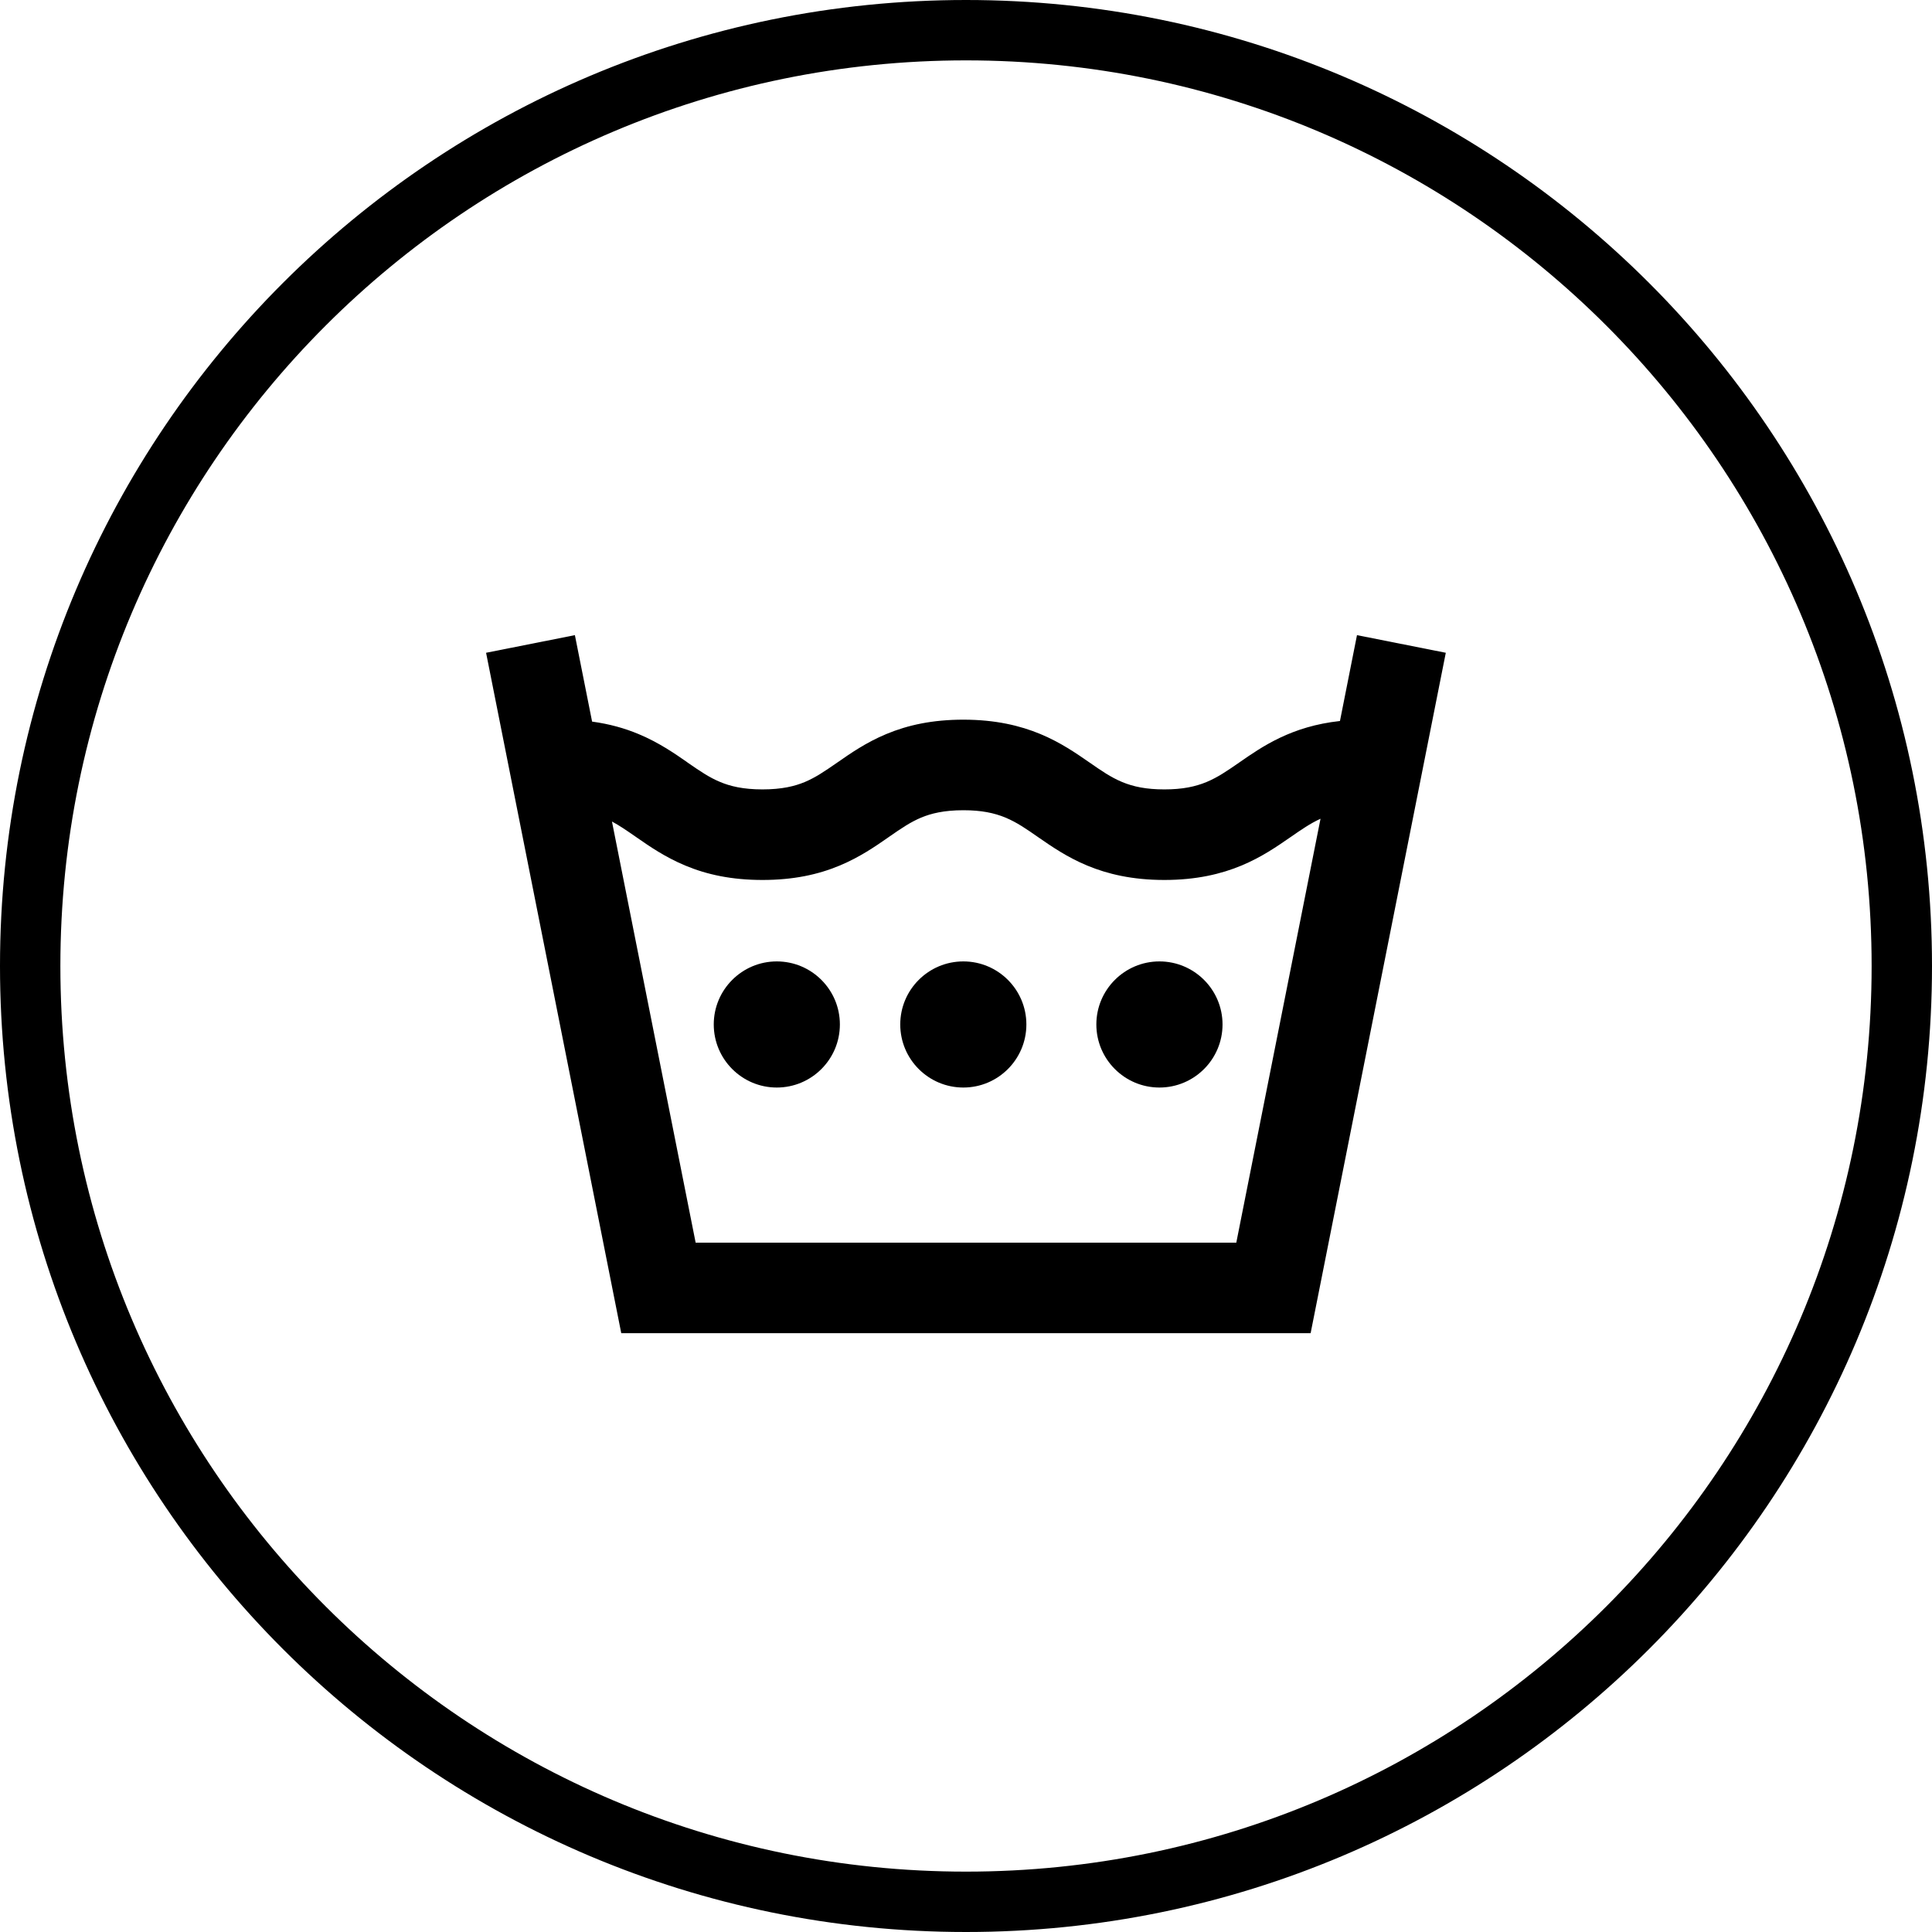
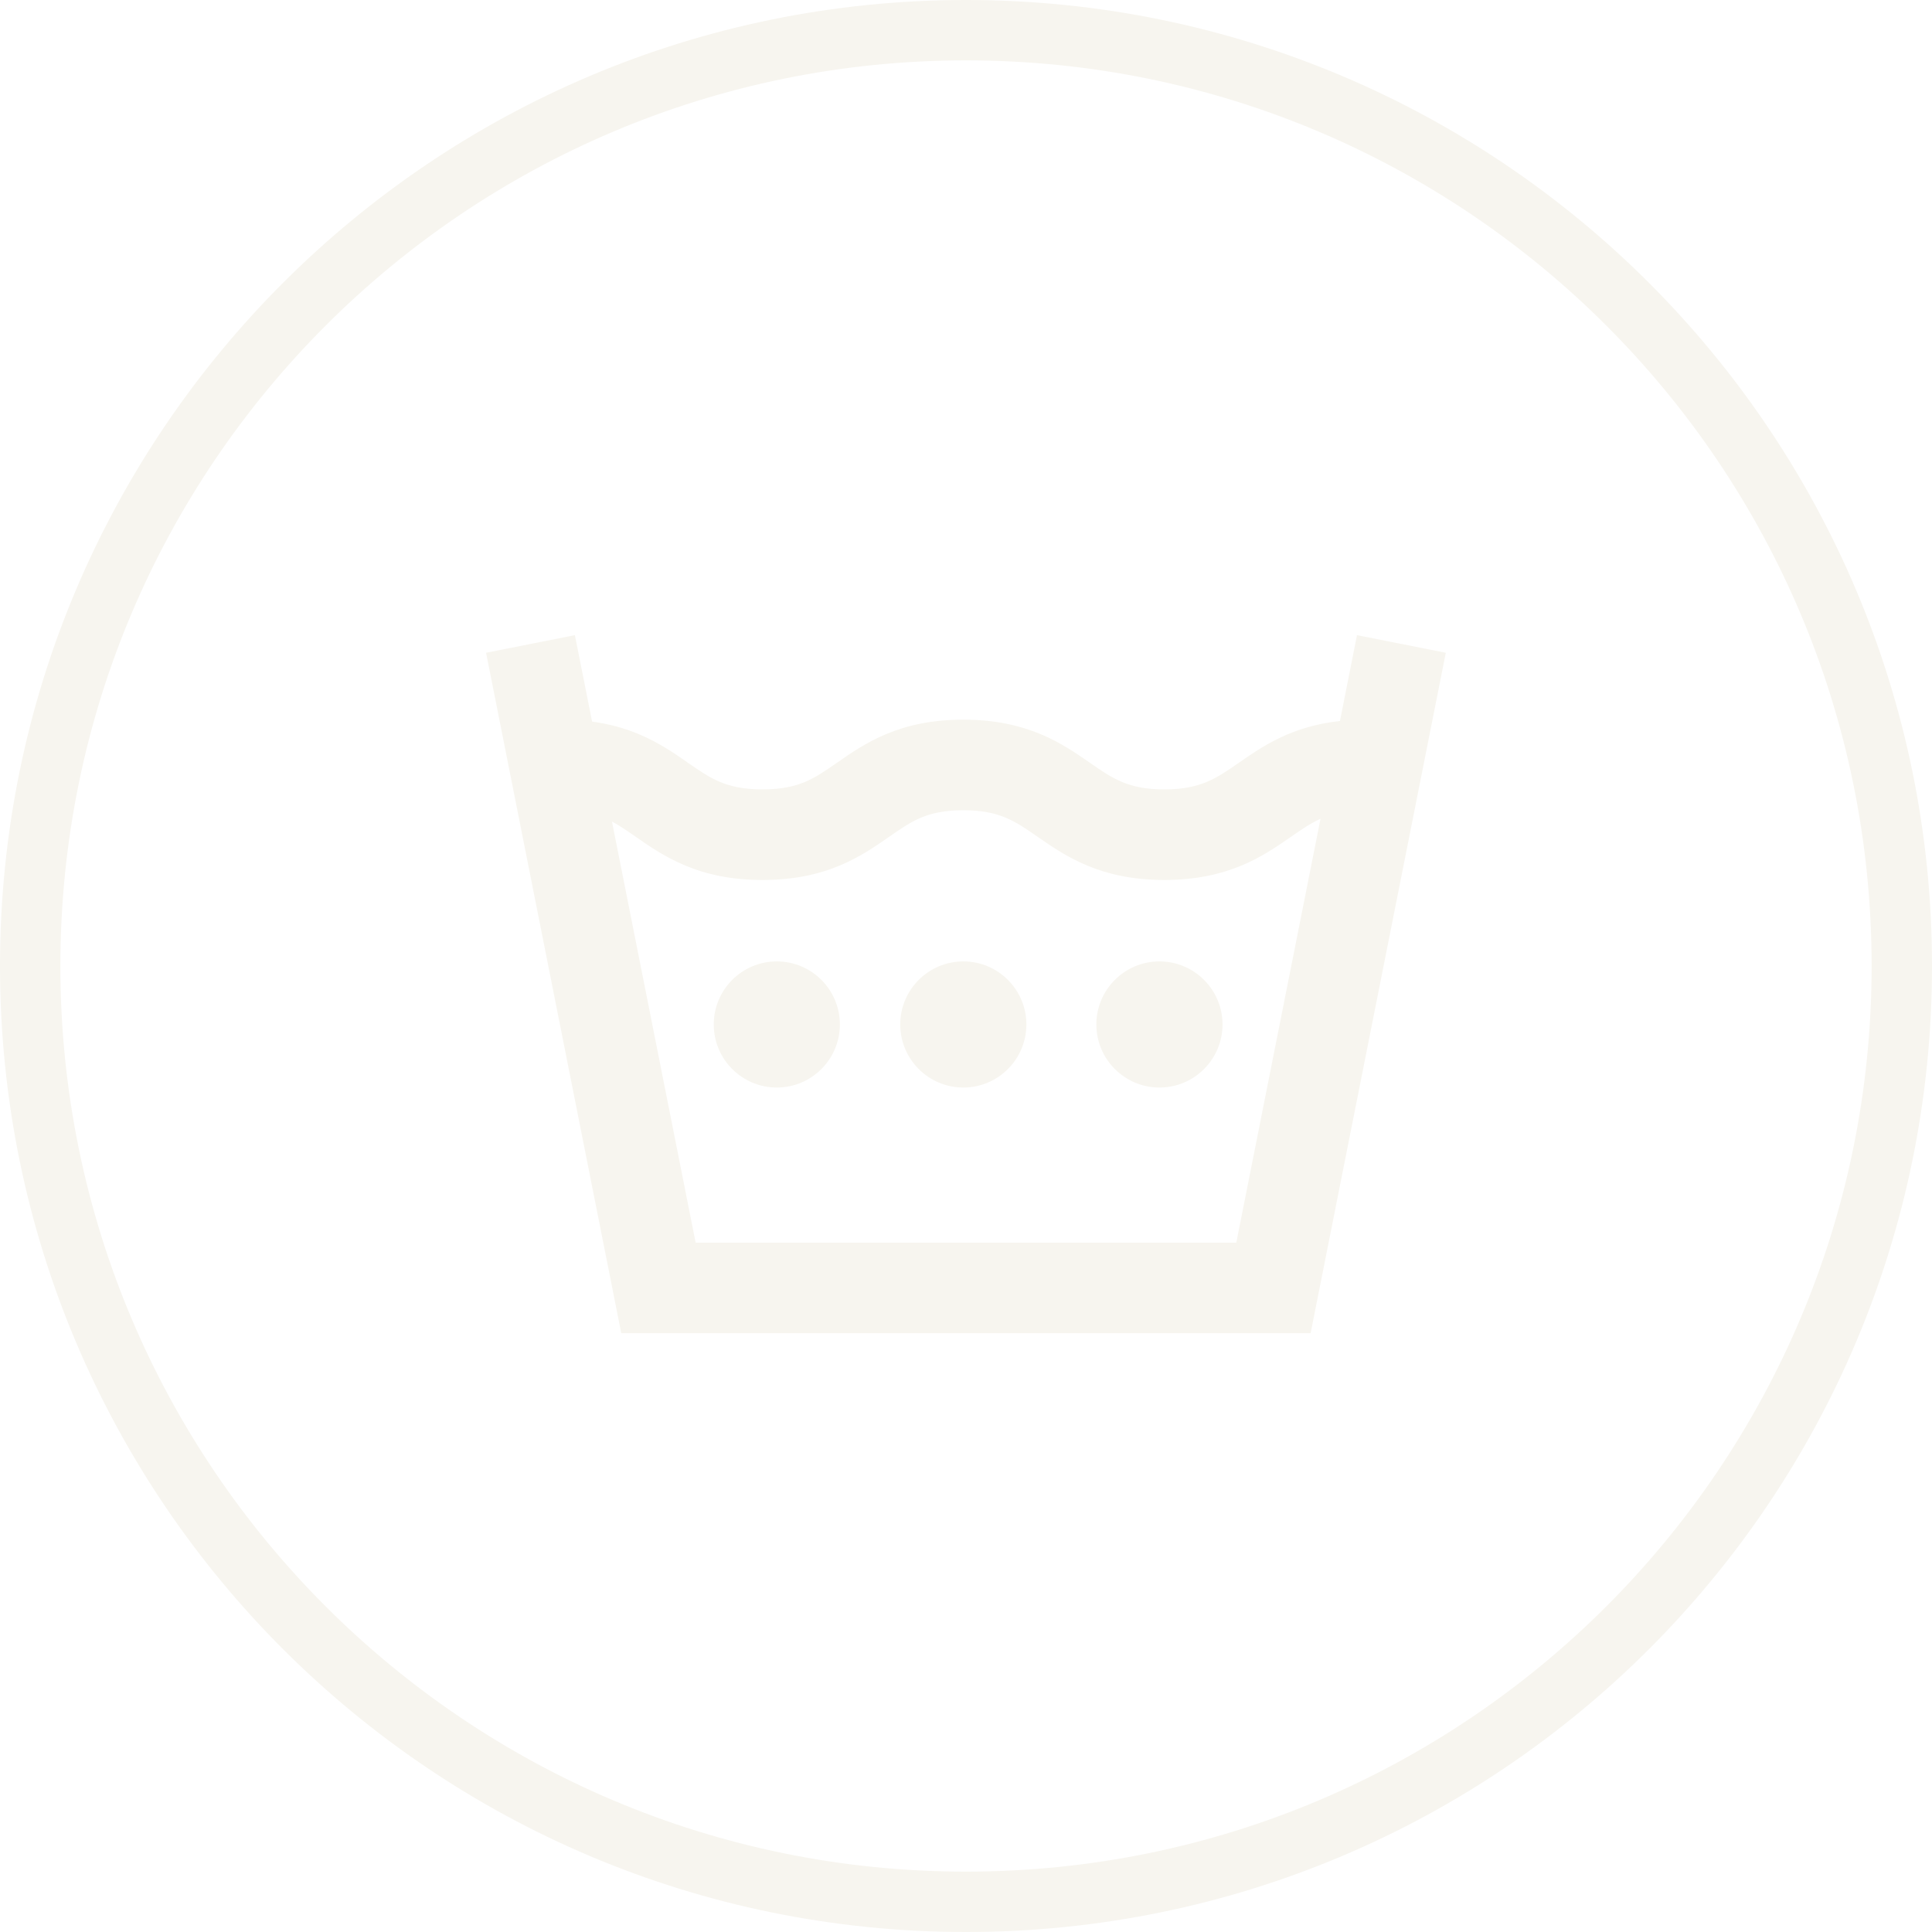
<svg xmlns="http://www.w3.org/2000/svg" width="32" height="32" viewBox="0 0 32 32" fill="none">
-   <circle cx="16" cy="16" r="15.5" stroke="black" />
-   <path d="M19.204 18.013C19.78 18.013 20.249 17.545 20.249 16.968C20.249 16.392 19.78 15.924 19.204 15.924C18.628 15.924 18.159 16.392 18.159 16.968C18.159 17.545 18.628 18.013 19.204 18.013Z" fill="black" />
-   <path d="M17 16.968C17 17.545 16.532 18.013 15.956 18.013C15.379 18.013 14.911 17.545 14.911 16.968C14.911 16.392 15.379 15.924 15.956 15.924C16.532 15.924 17 16.392 17 16.968Z" fill="black" />
-   <path d="M12.866 18.013C13.443 18.013 13.911 17.545 13.911 16.968C13.911 16.392 13.443 15.924 12.866 15.924C12.29 15.924 11.822 16.392 11.822 16.968C11.822 17.545 12.29 18.013 12.866 18.013Z" fill="black" />
-   <path fill-rule="evenodd" clip-rule="evenodd" d="M9.522 10.52L9.807 11.952C10.094 11.991 10.346 12.062 10.576 12.158C10.91 12.297 11.174 12.48 11.374 12.619L11.391 12.632C11.605 12.78 11.752 12.879 11.928 12.952C12.092 13.021 12.306 13.075 12.629 13.075C12.952 13.075 13.166 13.021 13.329 12.953C13.505 12.879 13.652 12.78 13.865 12.632L13.883 12.62C14.082 12.481 14.346 12.297 14.68 12.158C15.036 12.009 15.446 11.92 15.956 11.92C17.022 11.92 17.596 12.318 18.048 12.631C18.429 12.896 18.688 13.075 19.285 13.075C19.882 13.075 20.141 12.896 20.522 12.632C20.91 12.362 21.39 12.03 22.194 11.942L22.476 10.52L23.947 10.812L21.708 22.082H10.29L8.051 10.812L9.522 10.52ZM11.522 20.582L10.136 13.607C10.258 13.672 10.379 13.755 10.536 13.864L10.552 13.875C10.752 14.014 11.017 14.198 11.352 14.337C11.708 14.486 12.119 14.575 12.629 14.575C13.139 14.575 13.55 14.486 13.906 14.337C14.241 14.198 14.505 14.014 14.705 13.875L14.722 13.863C14.936 13.714 15.082 13.616 15.257 13.542C15.421 13.474 15.633 13.42 15.956 13.42C16.552 13.42 16.812 13.599 17.192 13.864C17.644 14.177 18.219 14.575 19.285 14.575C20.351 14.575 20.925 14.177 21.377 13.864C21.553 13.742 21.703 13.638 21.872 13.561L20.477 20.582H11.522Z" fill="black" />
+   <circle cx="16" cy="16" r="15.5" stroke="#F7F5EF" />
+   <path d="M19.204 18.013C19.78 18.013 20.249 17.545 20.249 16.968C20.249 16.392 19.78 15.924 19.204 15.924C18.628 15.924 18.159 16.392 18.159 16.968C18.159 17.545 18.628 18.013 19.204 18.013Z" fill="#F7F5EF" />
+   <path d="M17 16.968C17 17.545 16.532 18.013 15.956 18.013C15.379 18.013 14.911 17.545 14.911 16.968C14.911 16.392 15.379 15.924 15.956 15.924C16.532 15.924 17 16.392 17 16.968Z" fill="#F7F5EF" />
+   <path d="M12.866 18.013C13.443 18.013 13.911 17.545 13.911 16.968C13.911 16.392 13.443 15.924 12.866 15.924C12.29 15.924 11.822 16.392 11.822 16.968C11.822 17.545 12.29 18.013 12.866 18.013Z" fill="#F7F5EF" />
+   <path fill-rule="evenodd" clip-rule="evenodd" d="M9.522 10.52L9.807 11.952C10.094 11.991 10.346 12.062 10.576 12.158C10.91 12.297 11.174 12.48 11.374 12.619L11.391 12.632C11.605 12.78 11.752 12.879 11.928 12.952C12.092 13.021 12.306 13.075 12.629 13.075C12.952 13.075 13.166 13.021 13.329 12.953C13.505 12.879 13.652 12.78 13.865 12.632L13.883 12.62C14.082 12.481 14.346 12.297 14.68 12.158C15.036 12.009 15.446 11.92 15.956 11.92C17.022 11.92 17.596 12.318 18.048 12.631C18.429 12.896 18.688 13.075 19.285 13.075C19.882 13.075 20.141 12.896 20.522 12.632C20.91 12.362 21.39 12.03 22.194 11.942L22.476 10.52L23.947 10.812L21.708 22.082H10.29L8.051 10.812L9.522 10.52ZM11.522 20.582L10.136 13.607C10.258 13.672 10.379 13.755 10.536 13.864L10.552 13.875C10.752 14.014 11.017 14.198 11.352 14.337C11.708 14.486 12.119 14.575 12.629 14.575C13.139 14.575 13.55 14.486 13.906 14.337C14.241 14.198 14.505 14.014 14.705 13.875L14.722 13.863C14.936 13.714 15.082 13.616 15.257 13.542C15.421 13.474 15.633 13.42 15.956 13.42C16.552 13.42 16.812 13.599 17.192 13.864C17.644 14.177 18.219 14.575 19.285 14.575C20.351 14.575 20.925 14.177 21.377 13.864C21.553 13.742 21.703 13.638 21.872 13.561L20.477 20.582H11.522Z" fill="#F7F5EF" />
</svg>
